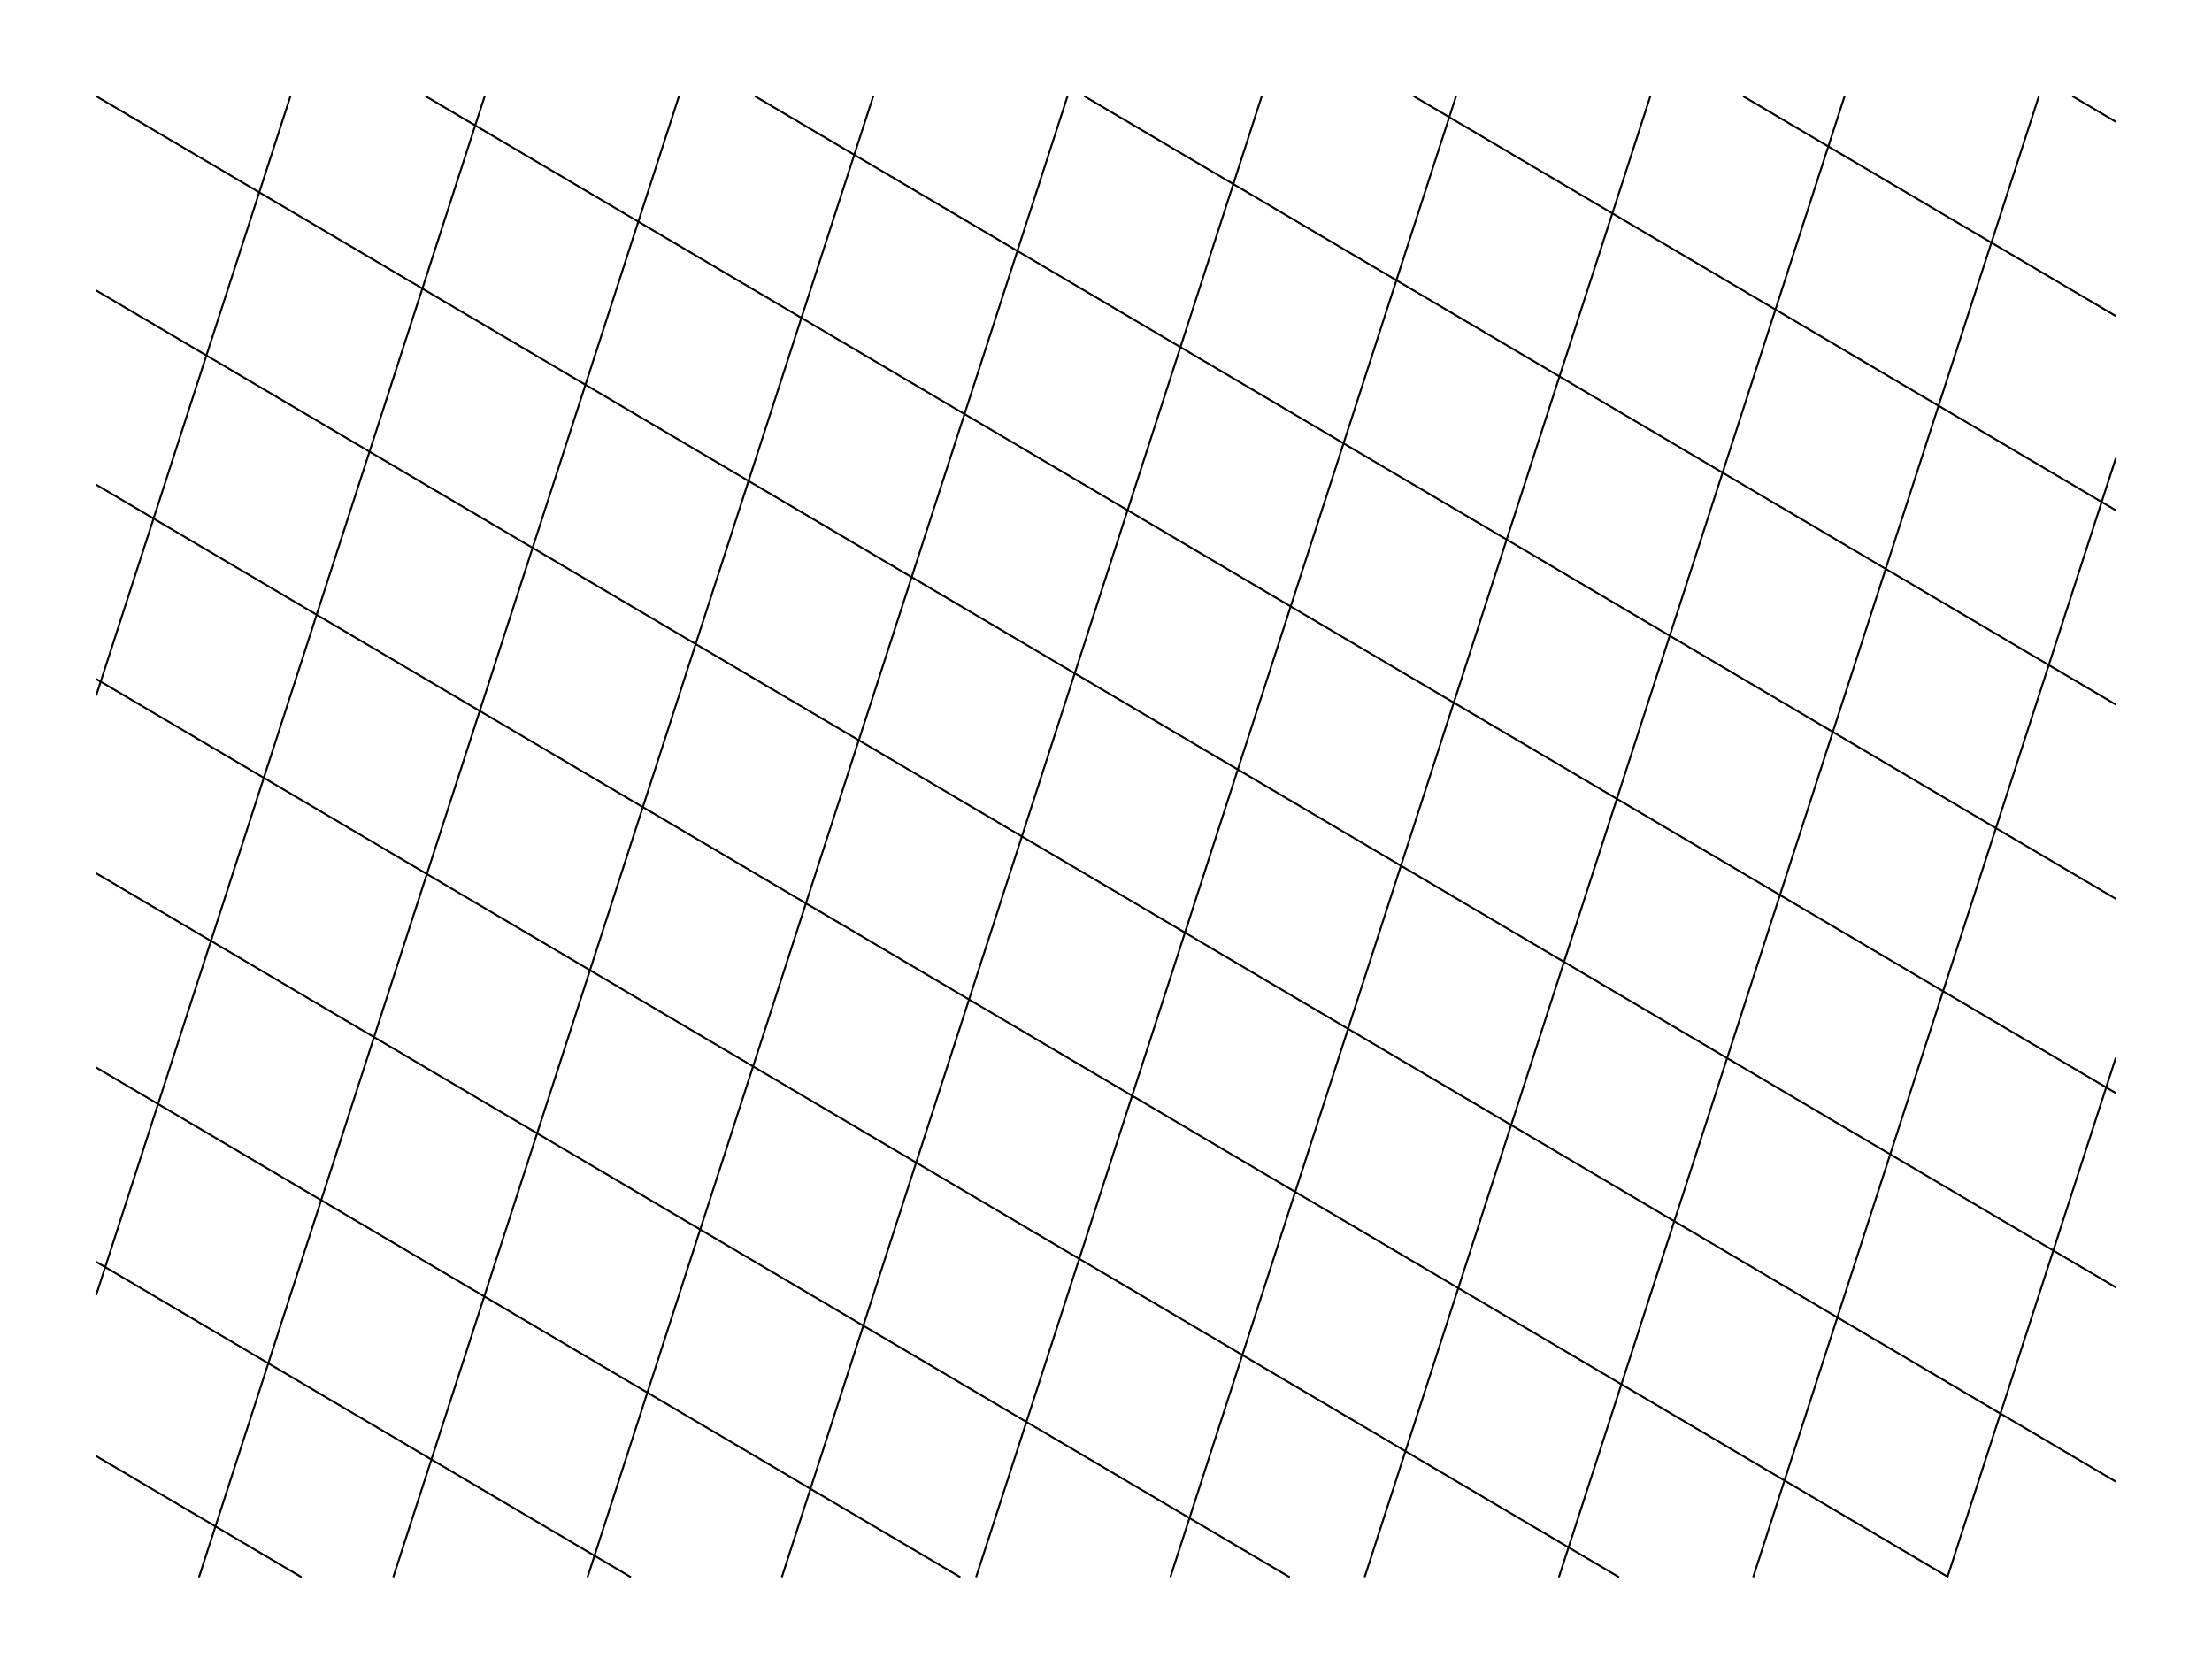
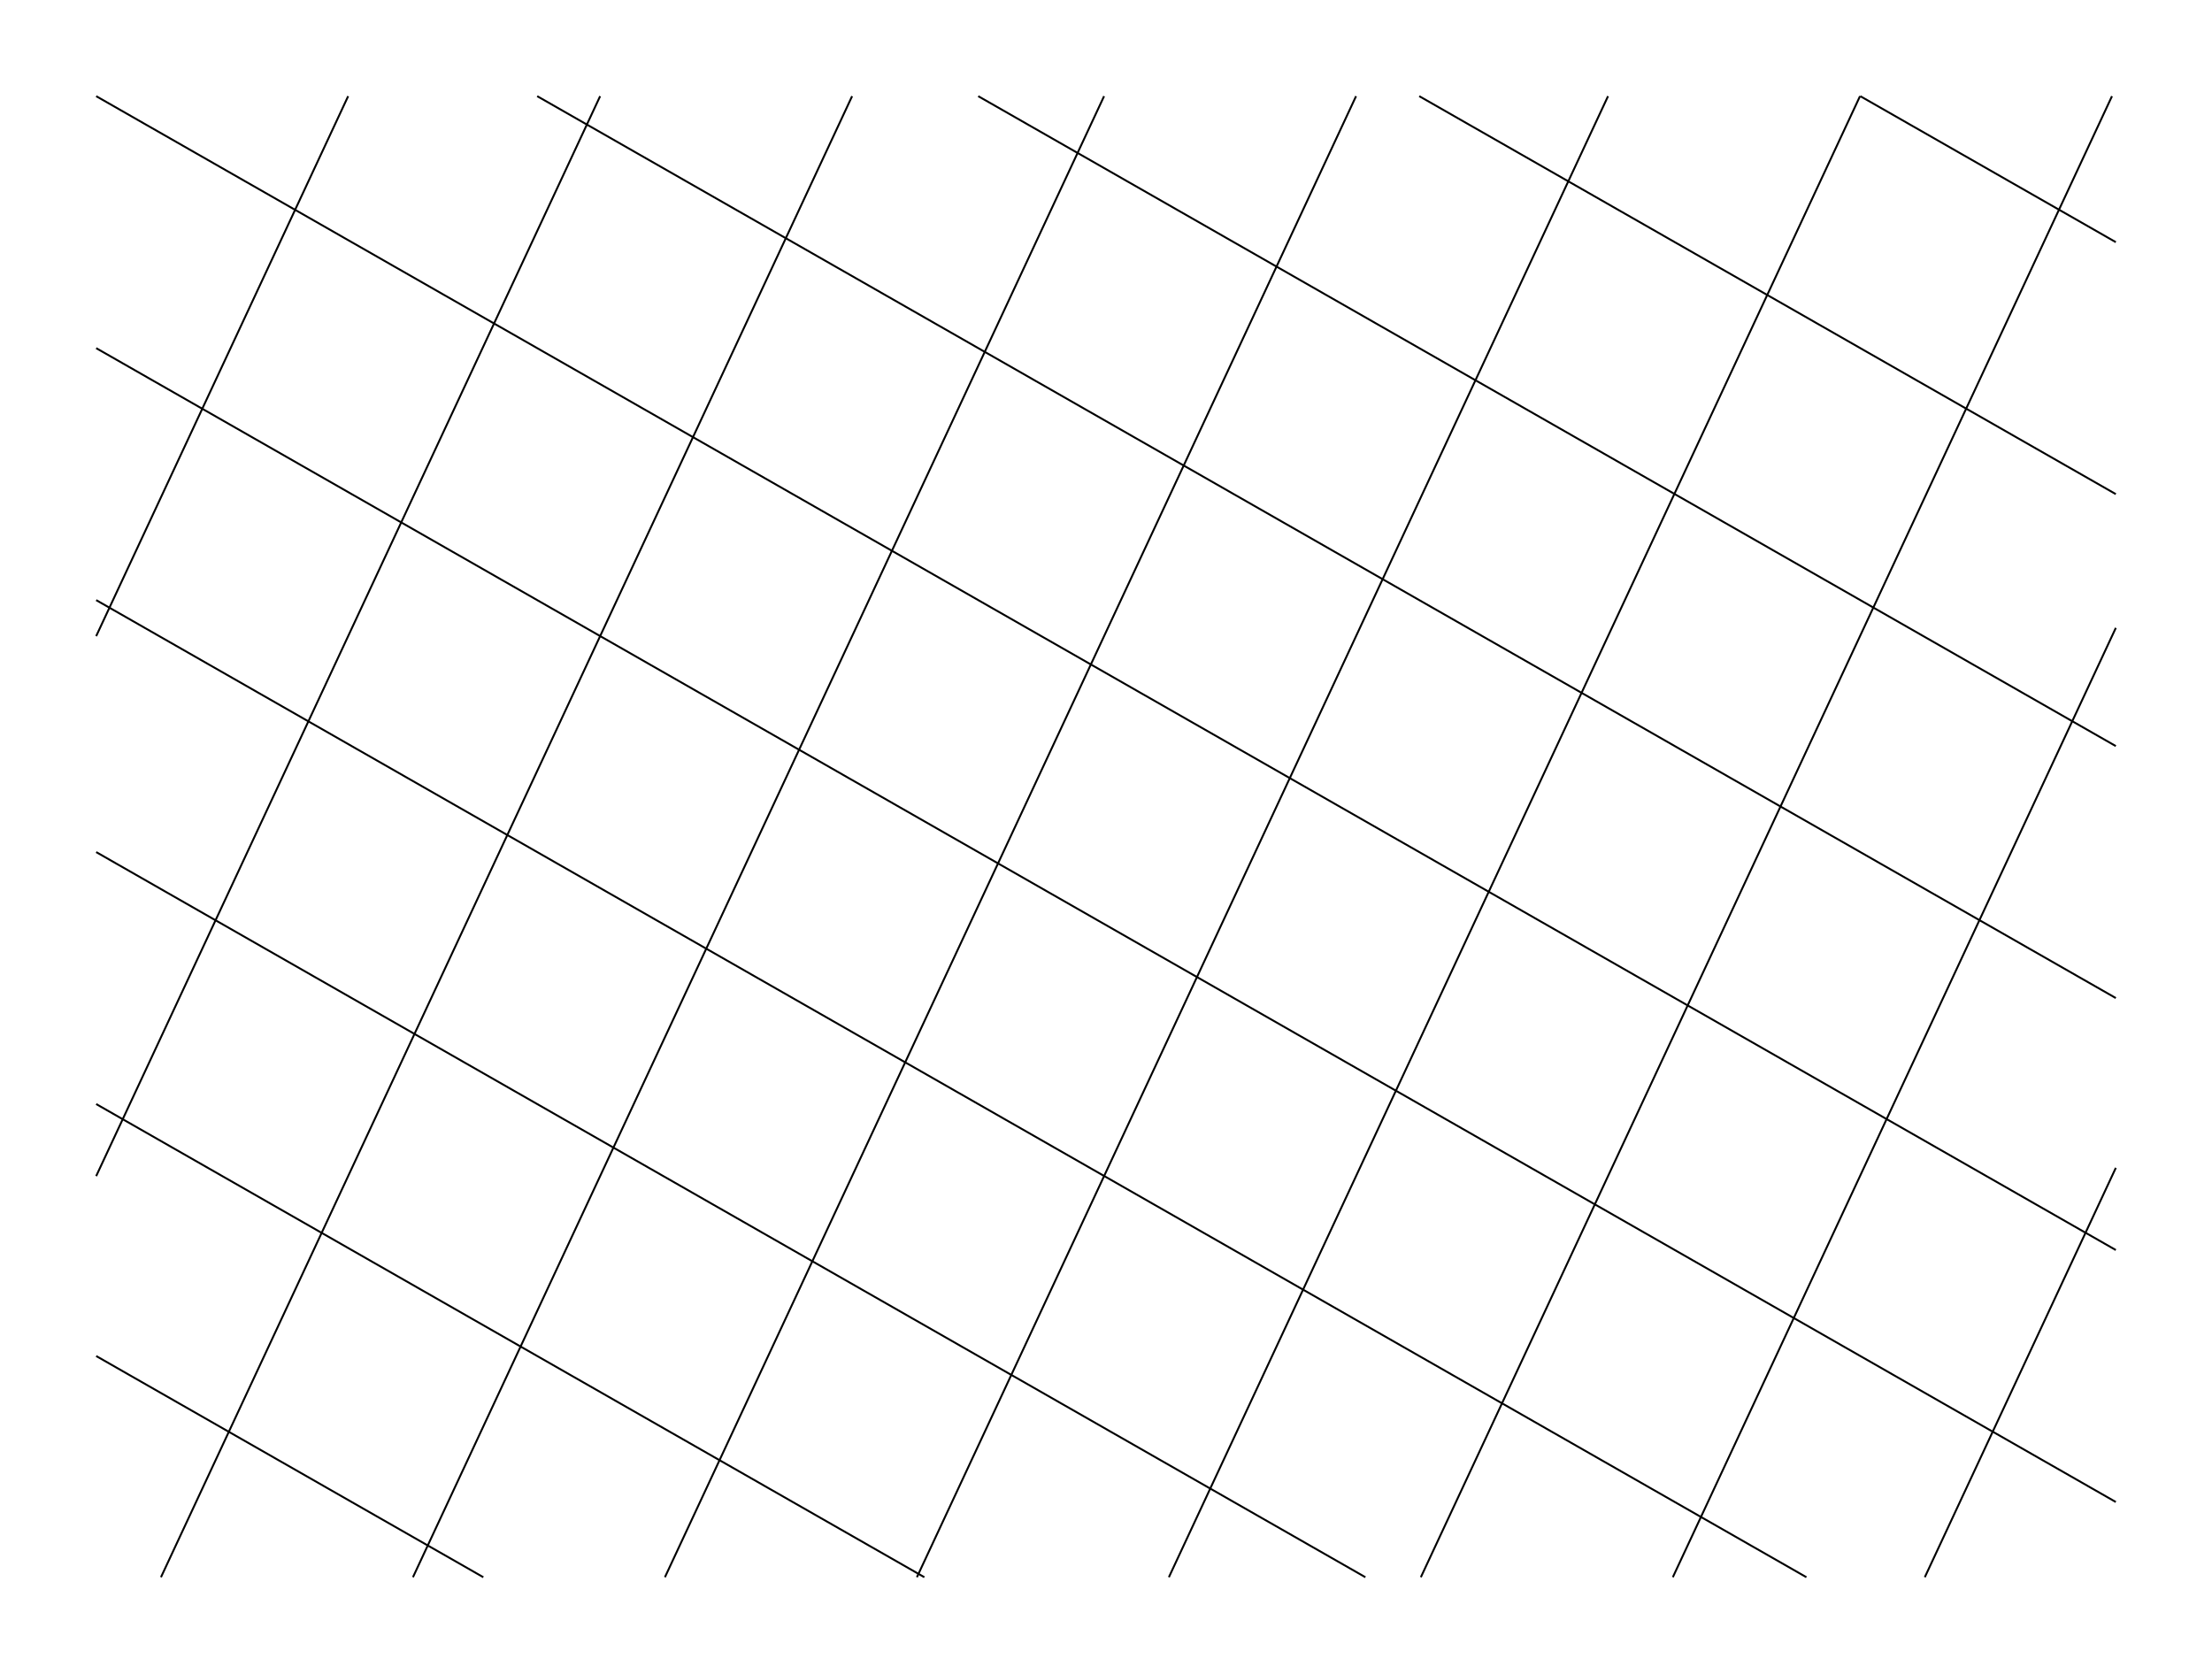
<svg xmlns="http://www.w3.org/2000/svg" version="1.1" width="1150" height="870">
  <g stroke="black" fill="none">
-     <path d="M50.0 50.0L50.0 50.0M50.0 361.64L151.0 50.0M252.0 50.0L50.0 673.29M103.45 820.0L353.0 50.0M454.0 50.0L204.45 820.0M305.45 820.0L555.0 50.0M656.0 50.0L406.45 820.0M507.45 820.0L757.0 50.0M858.0 50.0L608.45 820.0M709.45 820.0L959.0 50.0M1060.0 50.0L810.45 820.0M911.45 820.0L1100.0 238.22M1100.0 549.86L1012.45 820.0M1077.42 50.0L1100.0 63.32M1100.0 164.32L906.19 50.0M734.95 50.0L1100.0 265.32M1100.0 366.32L563.71 50.0M392.47 50.0L1100.0 467.32M1100.0 568.32L221.24 50.0M50.0 50.0L1100.0 669.32M1100.0 770.32L50.0 151.0M50.0 252.0L1013.0 820.0M841.76 820.0L50.0 353.0M50.0 454.0L670.52 820.0M499.29 820.0L50.0 555.0M50.0 656.0L328.05 820.0M156.81 820.0L50.0 757.0" />
+     <path d="M181.0 50.0L50.0 330.73M50.0 611.46L312.0 50.0M443.0 50.0L83.69 820.0M214.69 820.0L574.0 50.0M705.0 50.0L345.69 820.0M476.69 820.0L836.0 50.0M967.0 50.0L607.69 820.0M738.69 820.0L1098.0 50.0M1100.0 326.44L869.69 820.0M1000.69 820.0L1100.0 607.17M967.15 50.0L1100.0 125.9M1100.0 256.9L737.86 50.0M508.57 50.0L1100.0 387.9M1100.0 518.9L279.29 50.0M50.0 50.0L1100.0 649.9M1100.0 780.9L50.0 181.0M50.0 312.0L939.14 820.0M709.86 820.0L50.0 443.0M50.0 574.0L480.57 820.0M251.28 820.0L50.0 705.0" />
  </g>
</svg>
